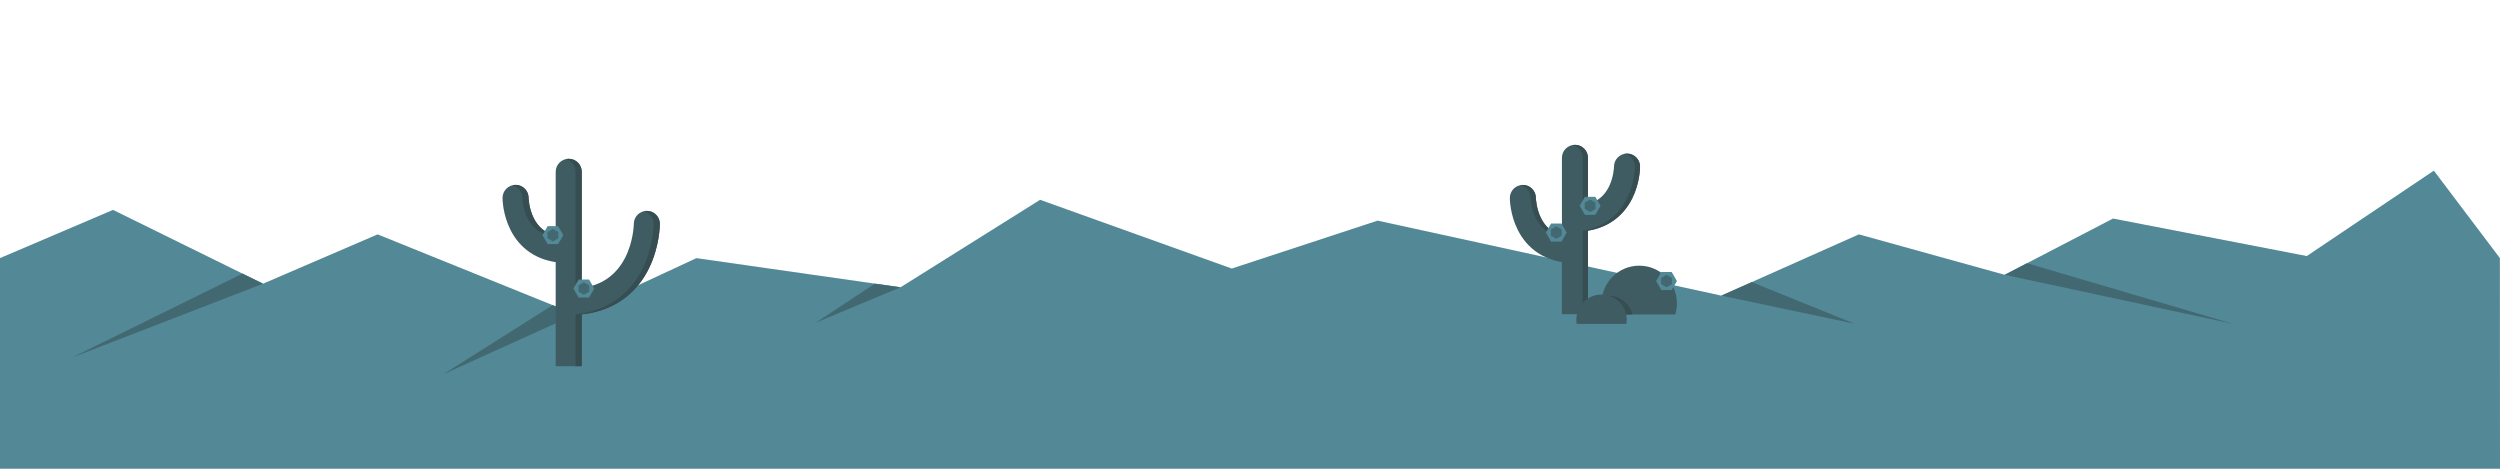
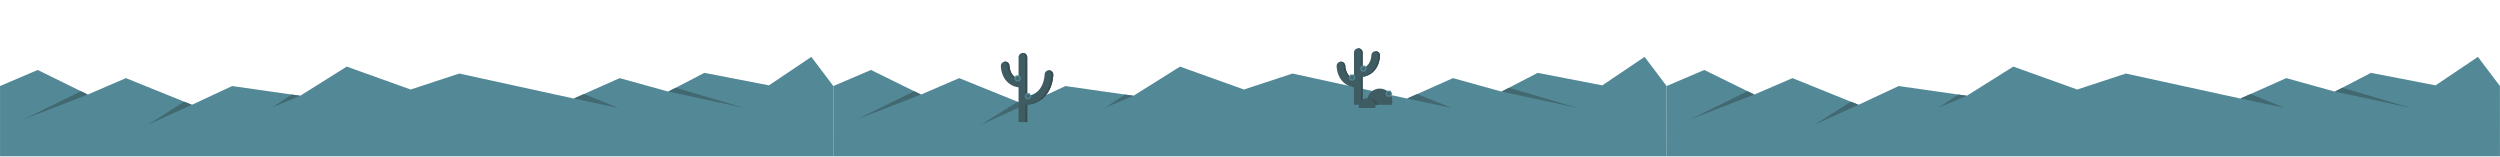
- <svg xmlns="http://www.w3.org/2000/svg" version="1.1" x="0px" y="0px" viewBox="0 0 4800 900" enable-background="new 0 0 4800 900" xml:space="preserve">
+ <svg xmlns="http://www.w3.org/2000/svg" version="1.1" x="0px" y="0px" viewBox="0 0 14400 900" enable-background="new 0 0 14400 900" xml:space="preserve">
+   <g id="Layer_5">
+ </g>
+   <g id="Layer_3">
+ </g>
+   <g id="Layer_2">
+ </g>
+   <g id="Layer_1">
+ </g>
  <g id="measurement_x5F_tools">
    <g>
-       <polygon fill="#538896" points="0,495.547 217,403 505,544.707 725,450 1105,603.617 1337,495.617 1729,551.617 1997,383.617     2365,515.617 2645,423.617 3305,567.617 3569,450 3849,527.617 4057,419.617 4429,491.617 4673,327.617 4799.77,495.547 4800,900     0,900   " />
-       <polygon fill="#426972" points="505,544.707 138,686.617 465.63,525.336   " />
-       <polygon fill="#426972" points="1729,551.617 1566,619.617 1679.86,544.597   " />
-       <polygon fill="#426972" points="3305,567.617 3561.13,621.687 3363.368,541.613   " />
-       <polygon fill="#426972" points="3849,527.617 4286.984,621.687 3891.836,505.375   " />
-       <polygon fill="#426972" points="1105,603.617 851,718.617 1061.109,585.873   " />
+       <polygon fill="#538896" points="4800,495.547 5017,403 5305,544.707 5525,450 5905,603.617 6137,495.617 6529,551.617     6797,383.617 7165,515.617 7445,423.617 8105,567.617 8369,450 8649,527.617 8857,419.617 9229,491.617 9473,327.617     9599.77,495.547 9600,900 4800,900   " />
+       <polygon fill="#426972" points="5305,544.707 4938,686.617 5265.63,525.336   " />
+       <polygon fill="#426972" points="6529,551.617 6366,619.617 6479.86,544.597   " />
+       <polygon fill="#426972" points="8105,567.617 8361.13,621.687 8163.368,541.613   " />
+       <polygon fill="#426972" points="8649,527.617 9086.984,621.687 8691.836,505.375   " />
+       <polygon fill="#426972" points="5905,603.617 5651,718.617 5861.109,585.873   " />
+     </g>
+     <g>
+       <polygon fill="#538896" points="9599.77,495.547 9816.77,403 10104.77,544.707 10324.77,450 10704.77,603.617 10936.77,495.617     11328.77,551.617 11596.77,383.617 11964.77,515.617 12244.77,423.617 12904.77,567.617 13168.77,450 13448.77,527.617     13656.77,419.617 14028.77,491.617 14272.77,327.617 14399.539,495.547 14399.77,900 9599.77,900   " />
+       <polygon fill="#426972" points="10104.77,544.707 9737.77,686.617 10065.399,525.336   " />
+       <polygon fill="#426972" points="11328.77,551.617 11165.77,619.617 11279.63,544.597   " />
+       <polygon fill="#426972" points="12904.77,567.617 13160.899,621.687 12963.138,541.613   " />
+       <polygon fill="#426972" points="13448.77,527.617 13886.754,621.687 13491.605,505.375   " />
+       <polygon fill="#426972" points="10704.77,603.617 10450.77,718.617 10660.878,585.873   " />
+     </g>
+     <g>
+       <polygon fill="#538896" points="0.231,495.547 217.231,403 505.231,544.707 725.231,450 1105.231,603.617 1337.231,495.617     1729.231,551.617 1997.231,383.617 2365.23,515.617 2645.23,423.617 3305.23,567.617 3569.23,450 3849.23,527.617     4057.23,419.617 4429.23,491.617 4673.23,327.617 4800,495.547 4800.23,900 0.231,900   " />
+       <polygon fill="#426972" points="505.231,544.707 138.231,686.617 465.861,525.336   " />
+       <polygon fill="#426972" points="1729.231,551.617 1566.231,619.617 1680.091,544.597   " />
+       <polygon fill="#426972" points="3305.23,567.617 3561.36,621.687 3363.598,541.613   " />
+       <polygon fill="#426972" points="3849.23,527.617 4287.215,621.687 3892.067,505.375   " />
+       <polygon fill="#426972" points="1105.231,603.617 851.231,718.617 1061.339,585.873   " />
    </g>
    <g id="peter_12_">
      <g>
-         <path fill="#3F5C63" d="M3123.889,294.877c-13.808,0-25,11.192-25,25c0,0.191-0.424,19.946-9.86,38.819     c-8.636,17.271-21.875,28.239-40.14,33.159v-88.795c0-13.807-11.193-25-25-25s-25,11.193-25,25v148.978     c-18.265-4.92-31.504-15.887-40.14-33.159c-9.437-18.873-9.86-38.628-9.86-38.819c0-13.808-11.192-25-25-25s-25,11.192-25,25     c0,3.163,0.425,31.751,15.14,61.181c9.228,18.455,22.073,33.258,38.181,43.995c13.561,9.041,29.193,15.018,46.68,17.873v100.126     h50v-160.31c17.486-2.854,33.119-8.832,46.68-17.873c16.107-10.737,28.953-25.54,38.181-43.995     c14.715-29.43,15.14-58.018,15.14-61.181C3148.889,306.069,3137.697,294.877,3123.889,294.877z" />
+         <path fill="#3F5C63" d="M7923.889,294.877c-13.808,0-25,11.192-25,25c0,0.191-0.424,19.946-9.86,38.819     c-8.636,17.271-21.875,28.239-40.14,33.159v-88.795c0-13.807-11.193-25-25-25s-25,11.193-25,25v148.978     c-18.265-4.92-31.504-15.887-40.14-33.159c-9.437-18.873-9.86-38.628-9.86-38.819c0-13.808-11.192-25-25-25s-25,11.192-25,25     c0,3.163,0.425,31.751,15.14,61.181c9.228,18.455,22.073,33.258,38.181,43.995c13.561,9.041,29.193,15.018,46.68,17.873v100.126     h50v-160.31c17.486-2.854,33.119-8.832,46.68-17.873c16.107-10.737,28.953-25.54,38.181-43.995     c14.715-29.43,15.14-58.018,15.14-61.181C7948.889,306.069,7937.696,294.877,7923.889,294.877z" />
        <g>
-           <path fill="#364D51" d="M2938.889,380.061c0,0.191,0.424,19.946,9.86,38.819c8.636,17.271,21.875,28.239,40.14,33.159v-3.526      c-13.193-5.861-23.168-15.69-30.14-29.633c-9.437-18.873-9.86-38.628-9.86-38.819c0-13.808-11.192-25-25-25      c-1.712,0-3.384,0.173-5,0.501C2930.3,357.878,2938.889,367.965,2938.889,380.061z" />
-           <path fill="#364D51" d="M3038.889,303.061v88.795c3.521-0.948,6.85-2.127,10-3.526v-85.268c0-13.807-11.193-25-25-25      c-1.712,0-3.384,0.173-5,0.501C3030.3,280.878,3038.889,290.966,3038.889,303.061z" />
-           <path fill="#364D51" d="M3123.889,294.877c-1.712,0-3.384,0.173-5,0.501c11.411,2.316,20,12.404,20,24.499      c0,3.163-0.425,31.751-15.14,61.181c-9.228,18.455-22.073,33.258-38.181,43.995c-13.561,9.041-29.193,15.018-46.68,17.873      v160.31h10v-160.31c17.486-2.854,33.119-8.832,46.68-17.873c16.107-10.737,28.953-25.54,38.181-43.995      c14.715-29.43,15.14-58.018,15.14-61.181C3148.889,306.069,3137.697,294.877,3123.889,294.877z" />
+           <path fill="#364D51" d="M7738.889,380.061c0,0.191,0.424,19.946,9.86,38.819c8.636,17.271,21.875,28.239,40.14,33.159v-3.526      c-13.193-5.861-23.168-15.69-30.14-29.633c-9.437-18.873-9.86-38.628-9.86-38.819c0-13.808-11.192-25-25-25      c-1.712,0-3.384,0.173-5,0.501C7730.3,357.878,7738.889,367.965,7738.889,380.061z" />
+           <path fill="#364D51" d="M7838.889,303.061v88.795c3.521-0.948,6.85-2.127,10-3.526v-85.268c0-13.807-11.193-25-25-25      c-1.712,0-3.384,0.173-5,0.501C7830.299,280.878,7838.889,290.966,7838.889,303.061z" />
+           <path fill="#364D51" d="M7923.889,294.877c-1.712,0-3.384,0.173-5,0.501c11.411,2.316,20,12.404,20,24.499      c0,3.163-0.425,31.751-15.14,61.181c-9.228,18.455-22.073,33.258-38.181,43.995c-13.561,9.041-29.193,15.018-46.68,17.873      v160.31h10v-160.31c17.486-2.854,33.119-8.832,46.68-17.873c16.107-10.737,28.953-25.54,38.181-43.995      c14.715-29.43,15.14-58.018,15.14-61.181C7948.889,306.069,7937.696,294.877,7923.889,294.877z" />
        </g>
      </g>
-       <polygon fill="#538896" points="3043.04,412.504 3033.04,395.183 3043.04,377.863 3063.04,377.863 3073.04,395.183     3063.04,412.504   " />
-       <polygon fill="#538896" points="2978.064,463.825 2968.064,446.504 2978.064,429.184 2998.064,429.184 3008.064,446.504     2998.064,463.825   " />
-       <polygon fill="#426972" points="3063.419,401.175 3053.04,407.167 3042.662,401.175 3042.662,389.191 3053.04,383.199     3063.419,389.191   " />
-       <polygon fill="#426972" points="2998.443,452.496 2988.064,458.488 2977.686,452.496 2977.686,440.512 2988.064,434.52     2998.443,440.512   " />
+       <polygon fill="#538896" points="7843.04,412.504 7833.04,395.183 7843.04,377.863 7863.04,377.863 7873.04,395.183     7863.04,412.504   " />
+       <polygon fill="#538896" points="7778.064,463.825 7768.064,446.504 7778.064,429.184 7798.064,429.184 7808.064,446.504     7798.064,463.825   " />
+       <polygon fill="#426972" points="7863.418,401.175 7853.04,407.167 7842.662,401.175 7842.662,389.191 7853.04,383.199     7863.418,389.191   " />
+       <polygon fill="#426972" points="7798.443,452.496 7788.064,458.488 7777.686,452.496 7777.686,440.512 7788.064,434.52     7798.443,440.512   " />
    </g>
    <g id="peter_15_">
      <g>
-         <path fill="#3F5C63" d="M3216.529,603.773c2.07-6.734,3.189-13.883,3.189-21.296c0-39.978-32.409-72.386-72.386-72.386     s-72.386,32.408-72.386,72.386c0,7.412,1.119,14.562,3.189,21.296H3216.529z" />
-         <path fill="#364D51" d="M3087.69,567.642c-3.583,0-7.071,0.401-10.433,1.14c-0.85,4.437-1.311,9.011-1.311,13.696     c0,7.412,1.119,14.562,3.189,21.296h55.372C3129.08,582.985,3110.178,567.642,3087.69,567.642z" />
-         <path fill="#3F5C63" d="M3122.661,621.939c0.434-2.606,0.671-5.278,0.671-8.007c0-26.723-21.663-48.386-48.386-48.386     c-26.723,0-48.386,21.663-48.386,48.386c0,2.729,0.237,5.401,0.671,8.007H3122.661z" />
+         <path fill="#3F5C63" d="M8016.529,603.773c2.07-6.734,3.189-13.883,3.189-21.296c0-39.978-32.409-72.386-72.386-72.386     s-72.386,32.408-72.386,72.386c0,7.412,1.119,14.562,3.189,21.296H8016.529z" />
+         <path fill="#364D51" d="M7887.69,567.642c-3.583,0-7.071,0.401-10.433,1.14c-0.85,4.437-1.311,9.011-1.311,13.696     c0,7.412,1.119,14.562,3.189,21.296h55.372C7929.081,582.985,7910.179,567.642,7887.69,567.642z" />
+         <path fill="#3F5C63" d="M7922.661,621.939c0.434-2.606,0.671-5.278,0.671-8.007c0-26.723-21.663-48.386-48.386-48.386     c-26.723,0-48.386,21.663-48.386,48.386c0,2.729,0.237,5.401,0.671,8.007H7922.661z" />
      </g>
-       <polygon fill="#538896" points="3189.718,556.933 3179.718,539.612 3189.718,522.292 3209.718,522.292 3219.718,539.612     3209.718,556.933   " />
-       <polygon fill="#426972" points="3210.096,545.604 3199.718,551.596 3189.34,545.604 3189.34,533.62 3199.718,527.628     3210.096,533.62   " />
+       <polygon fill="#538896" points="7989.718,556.933 7979.718,539.612 7989.718,522.292 8009.718,522.292 8019.718,539.612     8009.718,556.933   " />
+       <polygon fill="#426972" points="8010.097,545.604 7999.718,551.596 7989.339,545.604 7989.339,533.62 7999.718,527.628     8010.097,533.62   " />
    </g>
    <g id="peter_14_">
      <g>
-         <path fill="#3F5C63" d="M1241.93,404.895c-13.807,0-25,11.147-25,24.955c-0.002,0.331-0.433,33.471-16.807,65.28     c-8.991,17.47-21.13,31.283-36.078,41.057c-13.245,8.66-29.03,14.34-47.115,16.999V329.865c0-13.807-11.193-25-25-25     s-25,11.193-25,25v122.573c-19.33-4.637-33.237-15.768-42.193-33.68c-9.437-18.873-9.86-38.628-9.86-38.819     c0-13.808-11.192-25-25-25s-25,11.192-25,25c0,3.163,0.425,31.751,15.14,61.181c9.228,18.455,22.073,33.258,38.181,43.995     c14.086,9.391,30.42,15.459,48.733,18.172v199.827h50v-99.498c73.413-7.999,110.321-50.917,128.61-87.496     c21.146-42.293,21.39-84.408,21.39-86.181C1266.93,416.133,1255.738,404.895,1241.93,404.895z" />
+         <path fill="#3F5C63" d="M6041.93,404.895c-13.807,0-25,11.147-25,24.955c-0.002,0.331-0.433,33.471-16.807,65.28     c-8.991,17.47-21.13,31.283-36.078,41.057c-13.245,8.66-29.03,14.34-47.115,16.999V329.865c0-13.807-11.193-25-25-25     s-25,11.193-25,25v122.573c-19.33-4.637-33.237-15.768-42.193-33.68c-9.437-18.873-9.86-38.628-9.86-38.819     c0-13.808-11.192-25-25-25s-25,11.192-25,25c0,3.163,0.425,31.751,15.14,61.181c9.228,18.455,22.073,33.258,38.181,43.995     c14.086,9.391,30.42,15.459,48.733,18.172v199.827h50v-99.498c73.413-7.999,110.321-50.917,128.61-87.496     c21.146-42.293,21.39-84.408,21.39-86.181C6066.93,416.133,6055.738,404.895,6041.93,404.895z" />
        <g>
-           <path fill="#364D51" d="M1105,329.865v223.321c4.098-0.603,8.071-1.368,11.93-2.281v-221.04c0-13.807-11.193-25-25-25      c-2.056,0-4.053,0.254-5.965,0.722C1096.891,308.263,1105,318.115,1105,329.865z" />
-           <path fill="#364D51" d="M1241.93,404.895c-2.061,0-4.061,0.253-5.977,0.722c10.932,2.681,19.046,12.569,19.046,24.323      c0,1.772-0.243,43.888-21.39,86.181c-18.29,36.58-55.198,79.497-128.61,87.496v99.498h11.93v-99.498      c73.413-7.999,110.321-50.917,128.61-87.496c21.146-42.293,21.39-84.408,21.39-86.181      C1266.93,416.133,1255.738,404.895,1241.93,404.895z" />
-           <path fill="#364D51" d="M1002.946,379.94c0,0.191,0.424,19.946,9.86,38.819c8.956,17.912,22.864,29.043,42.193,33.68v-4.013      c-13.249-5.855-23.272-15.686-30.263-29.667c-9.437-18.873-9.86-38.628-9.86-38.819c0-13.808-11.192-25-25-25      c-2.056,0-4.053,0.254-5.965,0.722C994.837,358.337,1002.946,368.189,1002.946,379.94z" />
+           <path fill="#364D51" d="M5905,329.865v223.321c4.098-0.603,8.071-1.368,11.93-2.281v-221.04c0-13.807-11.193-25-25-25      c-2.056,0-4.053,0.254-5.965,0.722C5896.891,308.263,5905,318.115,5905,329.865z" />
+           <path fill="#364D51" d="M6041.93,404.895c-2.061,0-4.061,0.253-5.977,0.722c10.932,2.681,19.046,12.569,19.046,24.323      c0,1.772-0.243,43.888-21.39,86.181c-18.29,36.58-55.198,79.497-128.61,87.496v99.498h11.93v-99.498      c73.413-7.999,110.321-50.917,128.61-87.496c21.146-42.293,21.39-84.408,21.39-86.181      C6066.93,416.133,6055.738,404.895,6041.93,404.895z" />
+           <path fill="#364D51" d="M5802.946,379.94c0,0.191,0.424,19.946,9.86,38.819c8.956,17.912,22.864,29.043,42.193,33.68v-4.013      c-13.249-5.855-23.272-15.686-30.263-29.667c-9.437-18.873-9.86-38.628-9.86-38.819c0-13.808-11.192-25-25-25      c-2.056,0-4.053,0.254-5.965,0.722C5794.837,358.337,5802.946,368.189,5802.946,379.94z" />
        </g>
      </g>
      <g>
-         <polygon fill="#538896" points="1051.533,468.797 1041.533,451.476 1051.533,434.156 1071.533,434.156 1081.533,451.476      1071.533,468.797    " />
-         <polygon fill="#426972" points="1071.911,457.468 1061.533,463.46 1051.154,457.468 1051.154,445.484 1061.533,439.492      1071.911,445.484    " />
+         <polygon fill="#538896" points="5851.533,468.797 5841.533,451.476 5851.533,434.156 5871.533,434.156 5881.533,451.476      5871.533,468.797    " />
+         <polygon fill="#426972" points="5871.911,457.468 5861.533,463.46 5851.154,457.468 5851.154,445.484 5861.533,439.492      5871.911,445.484    " />
      </g>
      <g>
-         <polygon fill="#538896" points="1110.965,571.325 1100.965,554.005 1110.965,536.684 1130.965,536.684 1140.965,554.005      1130.965,571.325    " />
-         <polygon fill="#426972" points="1131.343,559.997 1120.965,565.989 1110.586,559.997 1110.586,548.013 1120.965,542.021      1131.343,548.013    " />
+         <polygon fill="#538896" points="5910.965,571.325 5900.965,554.005 5910.965,536.684 5930.965,536.684 5940.965,554.005      5930.965,571.325    " />
+         <polygon fill="#426972" points="5931.343,559.997 5920.965,565.989 5910.586,559.997 5910.586,548.013 5920.965,542.021      5931.343,548.013    " />
      </g>
    </g>
  </g>
</svg>
